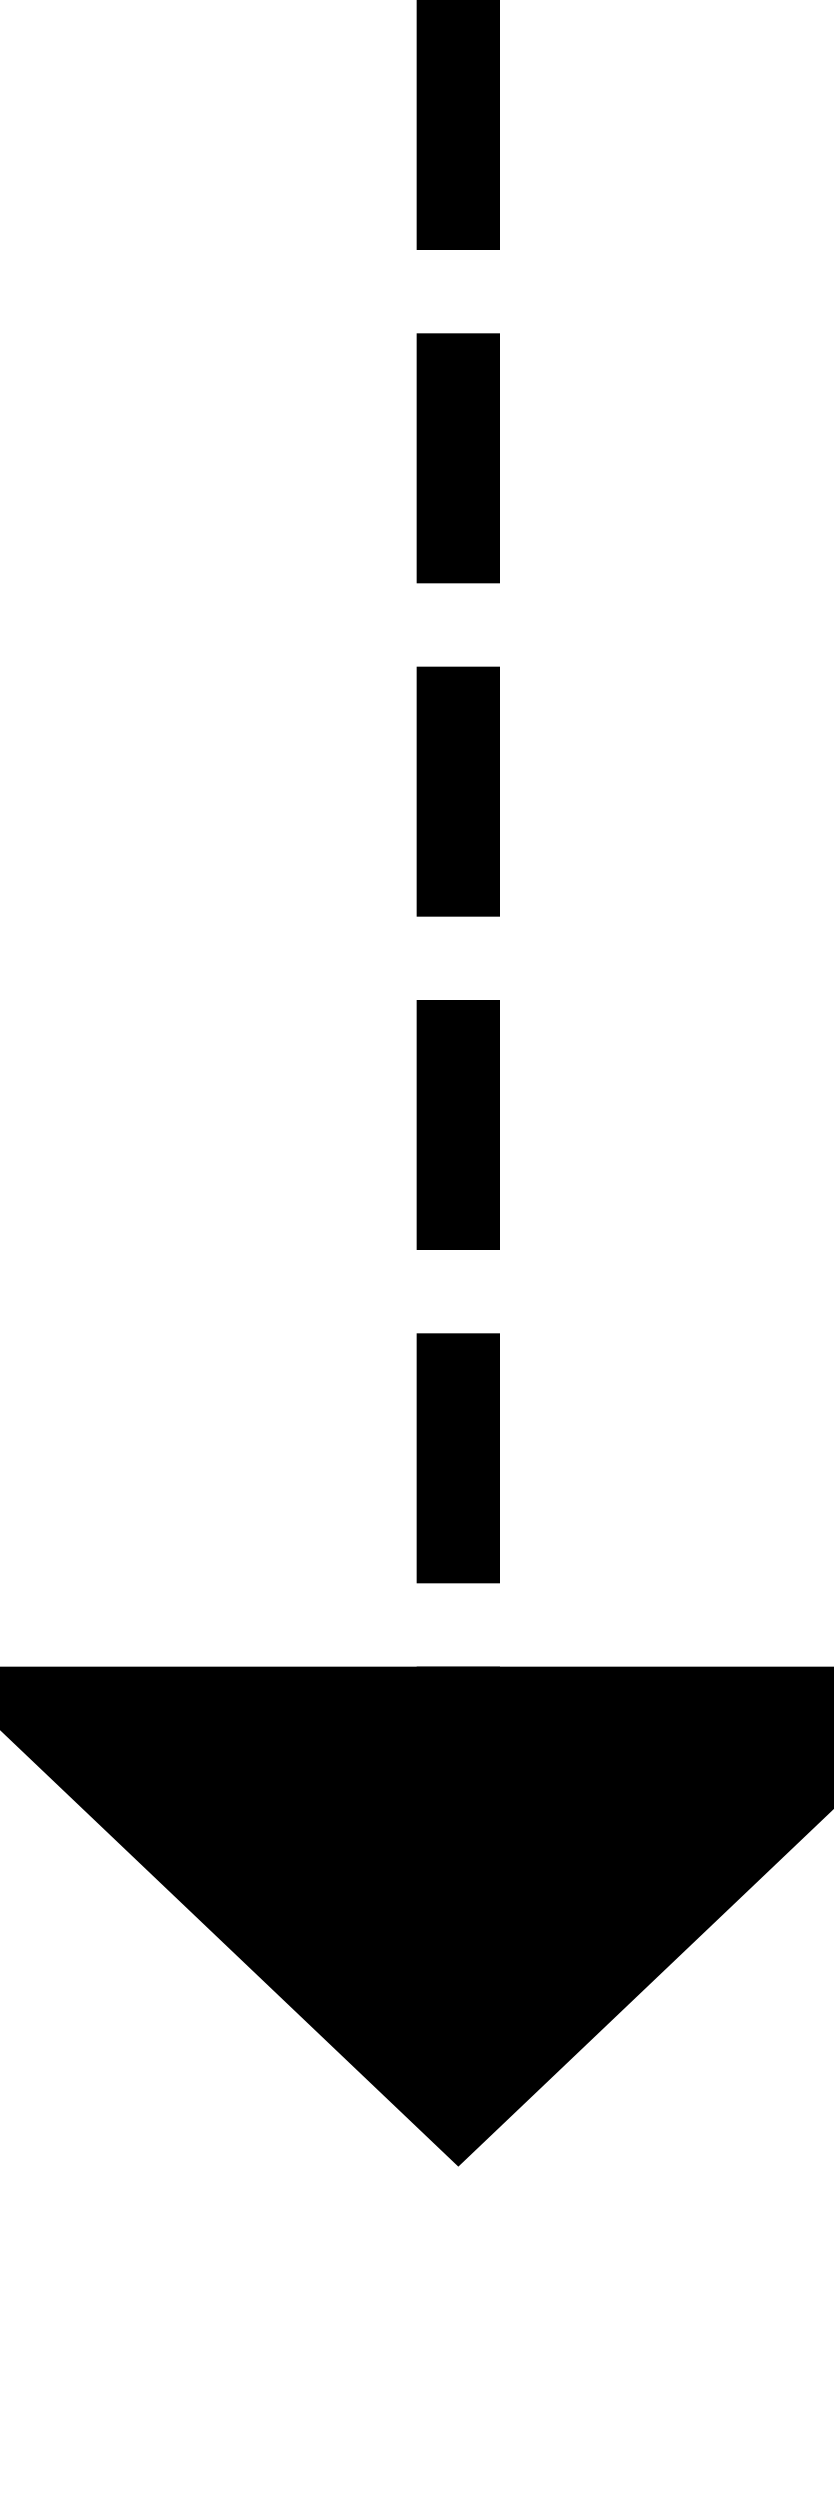
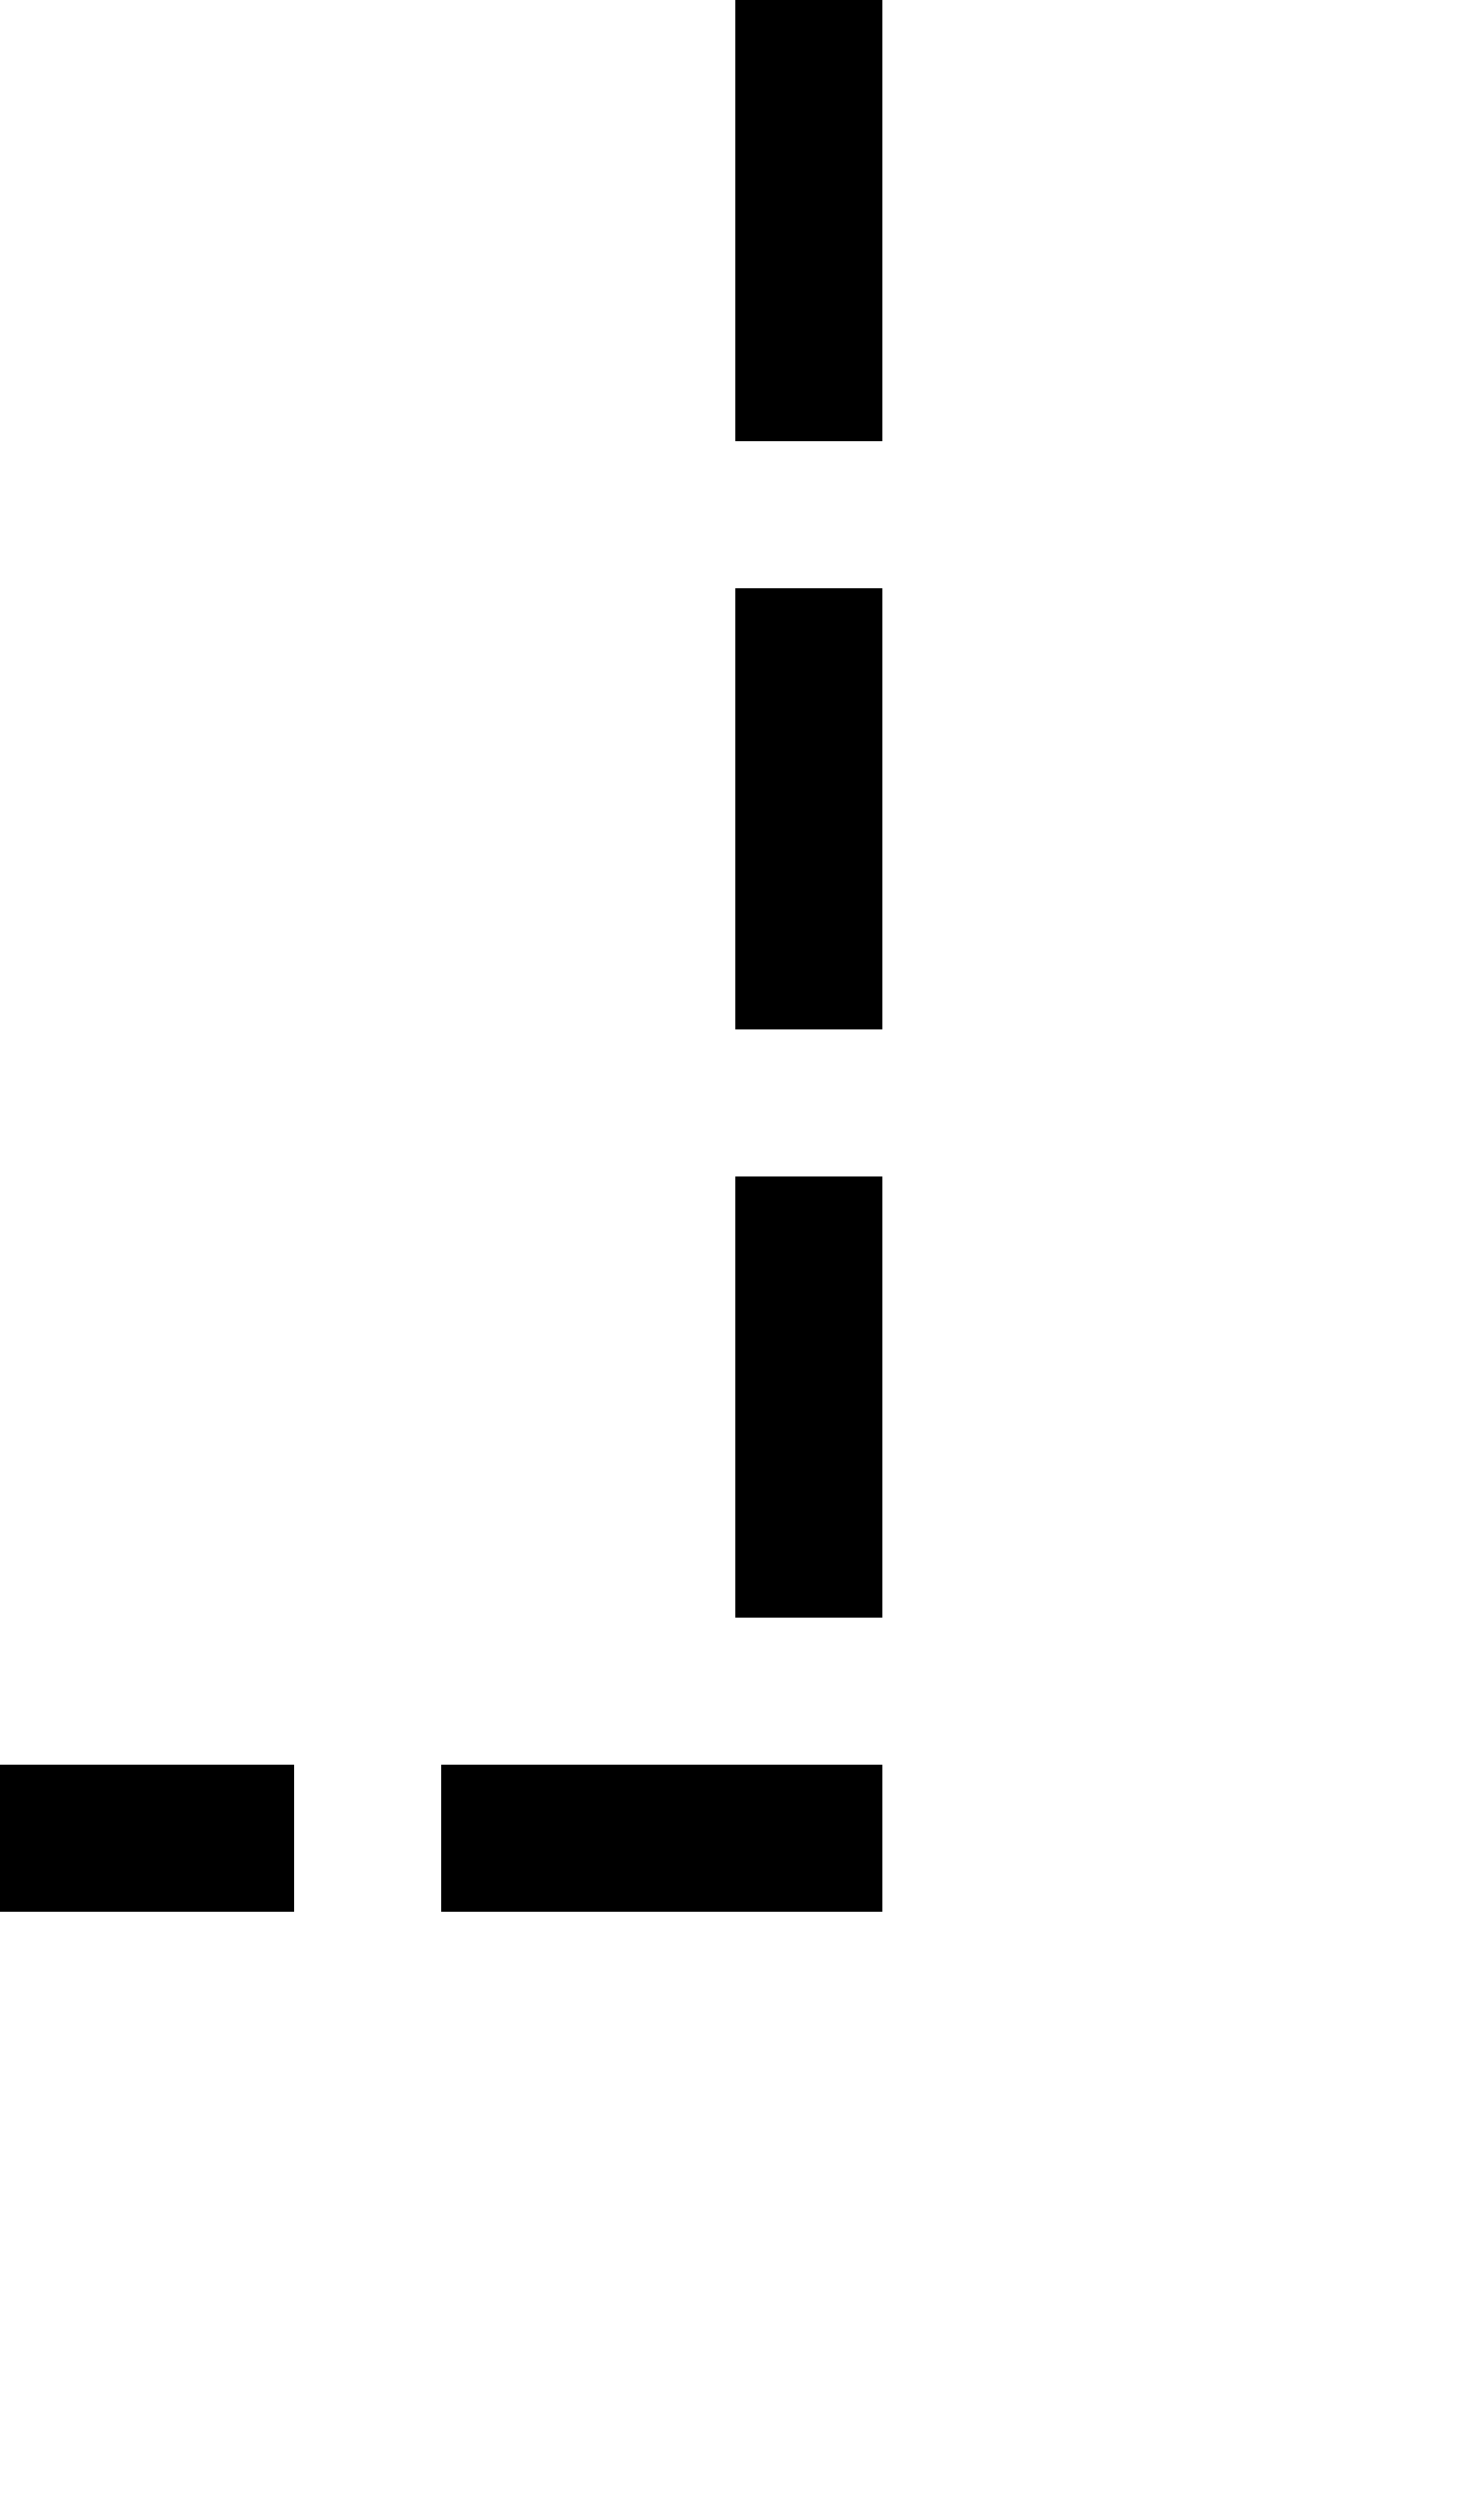
- <svg xmlns="http://www.w3.org/2000/svg" version="1.1" width="10px" height="30px" preserveAspectRatio="xMidYMin meet" viewBox="5010 6544  8 30">
-   <path d="M 5014.5 6544  L 5014.5 6565  " stroke-width="1" stroke-dasharray="3,1" stroke="#000000" fill="none" />
-   <path d="M 5008.2 6564  L 5014.5 6570  L 5020.8 6564  L 5008.2 6564  Z " fill-rule="nonzero" fill="#000000" stroke="none" />
+ <svg xmlns="http://www.w3.org/2000/svg" version="1.1" width="10px" height="17px" preserveAspectRatio="xMidYMin meet" viewBox="1873 6054  8 17">
+   <path d="M 1877.5 6054  L 1877.5 6066.5  L 1810.5 6066.5  L 1810.5 5980.5  L 1934.5 5980.5  L 1934.5 6075  " stroke-width="1" stroke-dasharray="3,1" stroke="#000000" fill="none" />
+   <path d="M 1928.2 6074  L 1934.5 6080  L 1940.8 6074  L 1928.2 6074  Z " fill-rule="nonzero" fill="#000000" stroke="none" />
</svg>
